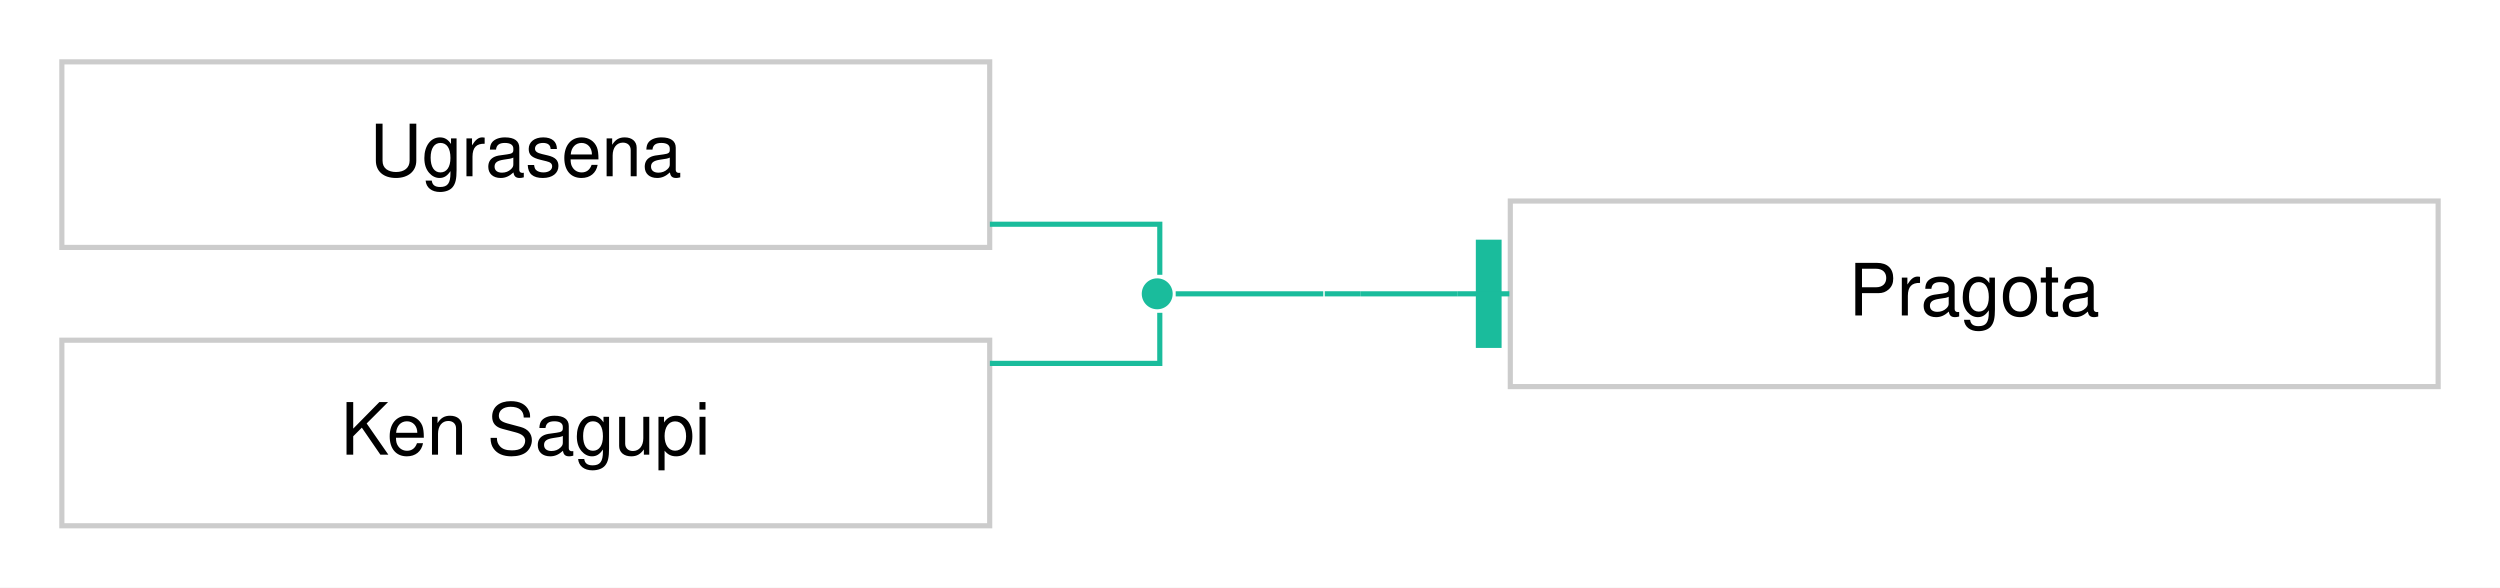
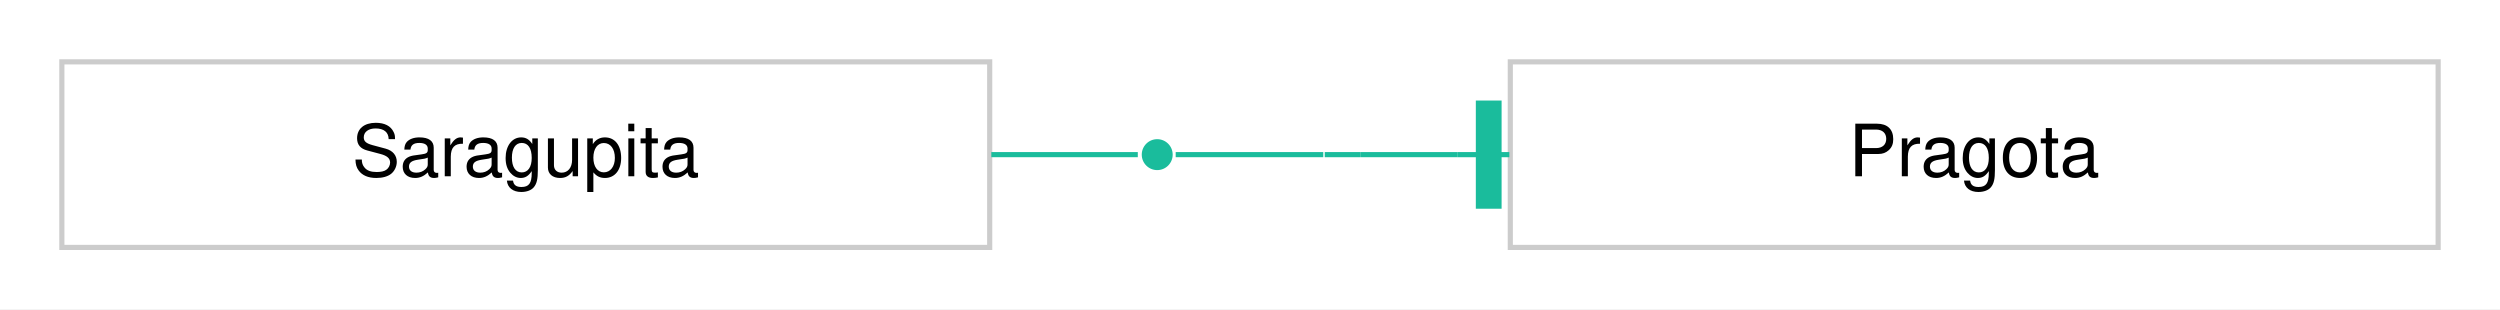
- <svg xmlns="http://www.w3.org/2000/svg" width="485pt" height="114pt" viewBox="0.00 0.00 485.00 114.00">
-   <g id="graph0" class="graph" transform="scale(1 1) rotate(0) translate(4 110)">
-     <polygon fill="white" stroke="none" points="-4,4 -4,-110 481,-110 481,4 -4,4" />
+ <svg xmlns="http://www.w3.org/2000/svg" width="485pt" height="60pt" viewBox="0.00 0.00 485.00 60.00">
+   <g id="graph0" class="graph" transform="scale(1 1) rotate(0) translate(4 56)">
+     <polygon fill="white" stroke="none" points="-4,4 -4,-56 481,-56 481,4 -4,4" />
    <g id="clust1" class="cluster" />
    <g id="node1" class="node">
-       <ellipse fill="#1abc9c" stroke="white" cx="220.5" cy="-53" rx="3.5" ry="3.5" />
+       <ellipse fill="#1abc9c" stroke="white" cx="220.5" cy="-26" rx="3.5" ry="3.5" />
+     </g>
+     <g id="node3" class="node">
+       <polygon fill="#1abc9c" stroke="#cccccc" stroke-width="0" points="260,-26.5 253,-26.5 253,-25.5 260,-25.5 260,-26.5" />
+     </g>
+     <g id="edge2" class="edge">
+       <path fill="none" stroke="#1abc9c" d="M224.083,-26C230.913,-26 245.732,-26 252.715,-26" />
+     </g>
+     <g id="node2" class="node">
+       <polygon fill="white" stroke="#cccccc" points="188,-44 8,-44 8,-8 188,-8 188,-44" />
+       <text text-anchor="middle" x="98" y="-21.8" font-family="Helvetica, Arial, sans-serif" font-size="14.00">Saragupita</text>
+     </g>
+     <g id="edge1" class="edge">
+       <path fill="none" stroke="#1abc9c" d="M188.315,-26C200.938,-26 211.417,-26 216.733,-26" />
    </g>
    <g id="node4" class="node">
-       <polygon fill="#1abc9c" stroke="#cccccc" stroke-width="0" points="260,-53.5 253,-53.5 253,-52.5 260,-52.5 260,-53.5" />
+       <polygon fill="white" stroke="#cccccc" points="469,-44 289,-44 289,-8 469,-8 469,-44" />
+       <text text-anchor="middle" x="379" y="-21.8" font-family="Helvetica, Arial, sans-serif" font-size="14.00">Pragota</text>
    </g>
    <g id="edge3" class="edge">
-       <path fill="none" stroke="#1abc9c" d="M224.083,-53C230.913,-53 245.732,-53 252.715,-53" />
-     </g>
-     <g id="node2" class="node">
-       <polygon fill="white" stroke="#cccccc" points="188,-98 8,-98 8,-62 188,-62 188,-98" />
-       <text text-anchor="middle" x="98" y="-75.8" font-family="Helvetica, Arial, sans-serif" font-size="14.00">Ugrasena</text>
-     </g>
-     <g id="edge1" class="edge">
-       <path fill="none" stroke="#1abc9c" d="M188.038,-66.5C206.794,-66.5 221,-66.5 221,-66.5 221,-66.5 221,-60.686 221,-56.689" />
-     </g>
-     <g id="node3" class="node">
-       <polygon fill="white" stroke="#cccccc" points="188,-44 8,-44 8,-8 188,-8 188,-44" />
-       <text text-anchor="middle" x="98" y="-21.8" font-family="Helvetica, Arial, sans-serif" font-size="14.00">Ken Sagupi</text>
-     </g>
-     <g id="edge2" class="edge">
-       <path fill="none" stroke="#1abc9c" d="M188.038,-39.5C206.794,-39.5 221,-39.5 221,-39.5 221,-39.5 221,-45.314 221,-49.311" />
-     </g>
-     <g id="node5" class="node">
-       <polygon fill="white" stroke="#cccccc" points="469,-71 289,-71 289,-35 469,-35 469,-71" />
-       <text text-anchor="middle" x="379" y="-48.8" font-family="Helvetica, Arial, sans-serif" font-size="14.00">Pragota</text>
-     </g>
-     <g id="edge4" class="edge">
-       <path fill="none" stroke="#1abc9c" d="M260.034,-53C260.034,-53 278.811,-53 278.811,-53" />
-       <polygon fill="#1abc9c" stroke="#1abc9c" points="286.81,-43 286.811,-63 282.811,-63 282.81,-43 286.81,-43" />
-       <polyline fill="none" stroke="#1abc9c" points="288.811,-53 278.811,-53 " />
+       <path fill="none" stroke="#1abc9c" d="M260.034,-26C260.034,-26 278.811,-26 278.811,-26" />
+       <polygon fill="#1abc9c" stroke="#1abc9c" points="286.81,-16 286.811,-36 282.811,-36 282.81,-16 286.81,-16" />
+       <polyline fill="none" stroke="#1abc9c" points="288.811,-26 278.811,-26 " />
    </g>
  </g>
</svg>
